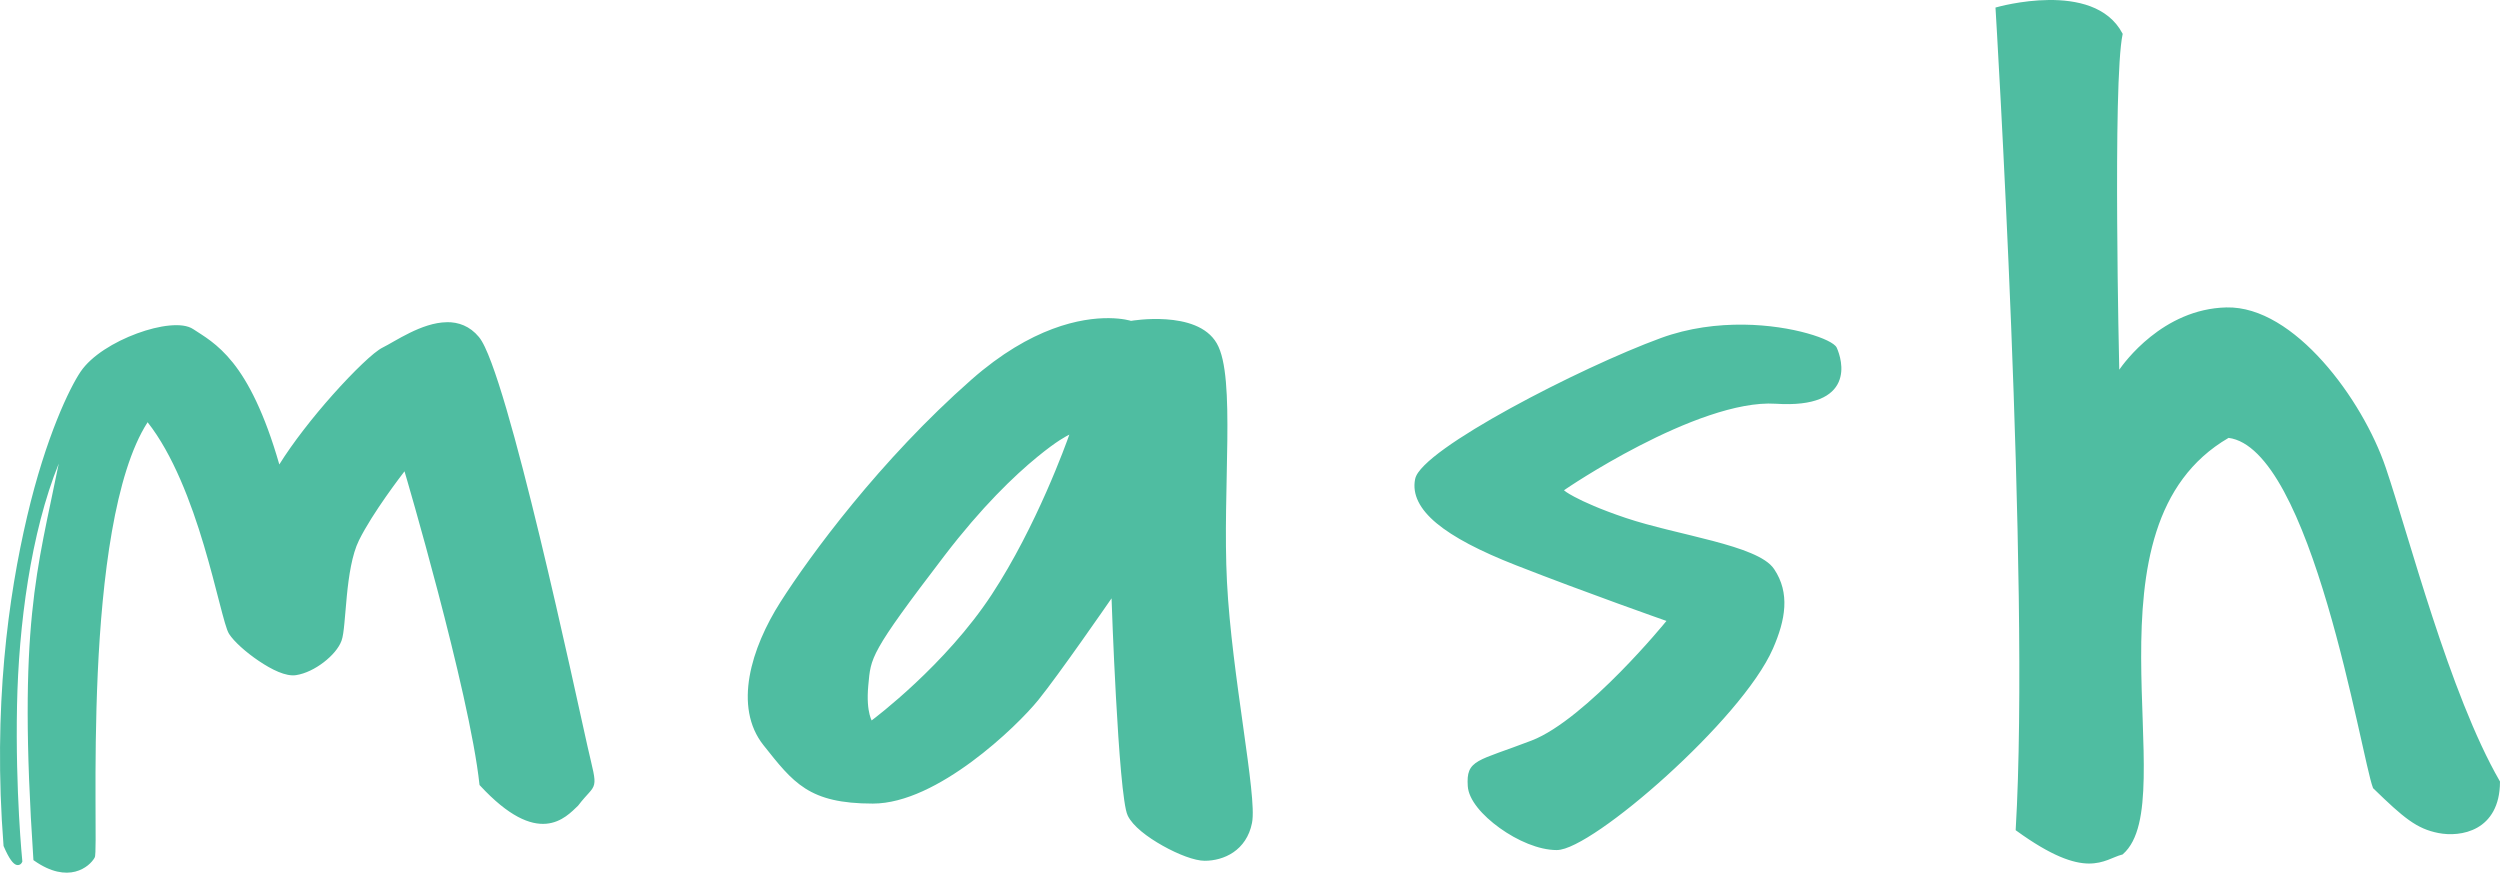
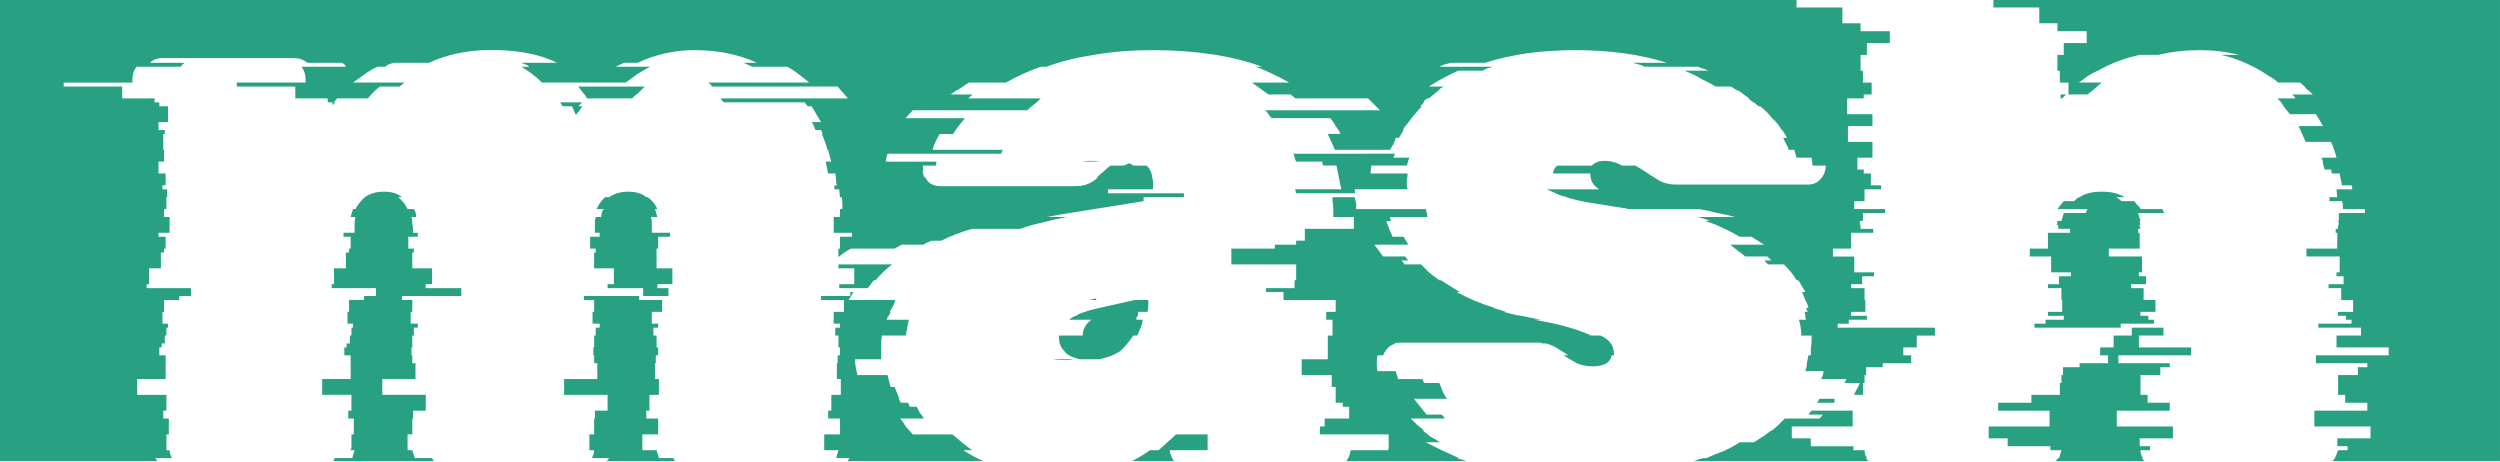
- <svg xmlns="http://www.w3.org/2000/svg" width="178.601mm" height="62.345mm" viewBox="0 0 178.601 62.345" version="1.1" id="svg7792">
-   <defs id="defs7789" />
-   <g id="layer1" transform="translate(-18.2324,-108.2396)">
-     <path id="path4562-3" style="color:#000000;display:inline;fill:#4fbda1;stroke:none;stroke-width:0.265;-inkscape-stroke:none;fill-opacity:1" d="m 164.592,108.24 c -1.977,0.019 -3.699,0.512 -3.699,0.512 l -0.104,0.029 0.008,0.105 c 0,0 2.489,40.885 1.439,58.59 l -0.004,0.074 0.058,0.041 c 2.496,1.808 4.043,2.328 5.152,2.34 1.109,0.012 1.759,-0.482 2.397,-0.639 l 0.031,-0.008 0.024,-0.022 c 1.128,-0.99 1.435,-2.96 1.484,-5.442 0.049,-2.481 -0.172,-5.489 -0.18,-8.574 -0.008,-3.085 0.195,-6.245 1.086,-9.021 0.885,-2.758 2.453,-5.129 5.158,-6.703 1.434,0.181 2.771,1.636 3.955,3.823 1.195,2.206 2.234,5.12 3.107,8.08 0.874,2.96 1.583,5.967 2.125,8.365 0.271,1.199 0.502,2.244 0.689,3.058 0.188,0.814 0.328,1.389 0.44,1.674 l 0.011,0.027 0.02,0.02 c 1.082,1.051 1.851,1.768 2.547,2.263 0.696,0.496 1.323,0.768 2.101,0.92 0.788,0.154 1.873,0.125 2.778,-0.389 0.905,-0.514 1.611,-1.526 1.617,-3.258 v -0.037 l -0.019,-0.031 c -3.604,-6.261 -6.492,-17.535 -8.143,-22.392 -0.83,-2.441 -2.462,-5.318 -4.49,-7.58 -2.028,-2.262 -4.456,-3.921 -6.893,-3.863 -4.561,0.108 -7.335,3.992 -7.654,4.449 -0.007,-0.302 -0.118,-5.081 -0.148,-10.566 -0.016,-2.828 -0.011,-5.76 0.044,-8.193 0.056,-2.433 0.166,-4.378 0.34,-5.184 l 0.01,-0.047 -0.023,-0.041 c -0.511,-0.97 -1.34,-1.574 -2.281,-1.928 -0.941,-0.353 -1.996,-0.462 -2.984,-0.453 z m -67.135,22.728 c -1.955,-0.019 -5.527,0.612 -9.822,4.39 -6.526,5.74 -11.55,12.596 -13.645,15.887 -1.051,1.651 -1.894,3.517 -2.207,5.319 -0.313,1.801 -0.093,3.547 0.996,4.916 1.06,1.332 1.864,2.375 2.984,3.088 1.12,0.713 2.546,1.08 4.825,1.08 2.317,0 4.881,-1.384 7.064,-2.994 2.183,-1.61 3.982,-3.449 4.754,-4.402 1.47,-1.817 4.936,-6.834 5.236,-7.267 0.012,0.346 0.116,3.431 0.313,7.029 0.104,1.897 0.228,3.838 0.369,5.392 0.07,0.777 0.145,1.458 0.223,1.991 0.078,0.532 0.152,0.905 0.254,1.115 0.363,0.75 1.394,1.529 2.502,2.15 1.108,0.621 2.278,1.072 2.994,1.072 0.68,0 1.424,-0.18 2.051,-0.609 0.627,-0.43 1.135,-1.113 1.328,-2.094 0.101,-0.514 0.052,-1.404 -0.072,-2.586 -0.124,-1.182 -0.328,-2.644 -0.554,-4.256 -0.452,-3.223 -0.992,-7.04 -1.162,-10.367 -0.17,-3.327 -0.009,-6.985 0.025,-10.109 0.017,-1.562 0.002,-2.992 -0.102,-4.182 -0.104,-1.19 -0.294,-2.14 -0.652,-2.762 -0.714,-1.237 -2.266,-1.624 -3.619,-1.717 -1.34,-0.092 -2.486,0.107 -2.508,0.111 -0.029,-0.009 -0.577,-0.185 -1.575,-0.195 z m -47.303,0.291 c -0.909,0.01 -1.837,0.362 -2.646,0.758 -0.81,0.396 -1.507,0.841 -1.922,1.043 -0.347,0.169 -0.852,0.589 -1.473,1.18 -0.621,0.59 -1.348,1.349 -2.094,2.185 -1.433,1.607 -2.89,3.475 -3.832,4.996 -1.061,-3.692 -2.226,-5.907 -3.31,-7.264 -1.113,-1.392 -2.143,-1.938 -2.838,-2.402 -0.398,-0.266 -0.999,-0.326 -1.701,-0.26 -0.702,0.066 -1.51,0.268 -2.32,0.567 -1.62,0.599 -3.25,1.584 -4.026,2.729 -0.767,1.131 -2.48,4.63 -3.82,10.339 -1.341,5.709 -2.457,13.617 -1.687,23.524 v 0.022 l 0.01,0.019 c 0.202,0.472 0.372,0.783 0.52,0.989 0.148,0.205 0.273,0.311 0.406,0.348 0.133,0.036 0.255,-0.025 0.314,-0.088 0.06,-0.063 0.084,-0.133 0.084,-0.133 l 0.011,-0.029 -0.004,-0.032 c 0,0 -0.5,-4.931 -0.377,-11.127 0.112,-5.672 0.975,-12.319 2.981,-17.269 -1.546,7.679 -2.934,11.451 -1.813,28.271 l 0.004,0.062 0.053,0.037 c 1.215,0.854 2.208,0.971 2.939,0.783 0.731,-0.188 1.189,-0.664 1.375,-0.987 0.037,-0.064 0.035,-0.105 0.043,-0.172 0.008,-0.067 0.013,-0.151 0.018,-0.256 0.01,-0.209 0.014,-0.495 0.015,-0.852 0.003,-0.712 -0.004,-1.704 -0.008,-2.9 -0.007,-2.393 0.005,-5.605 0.16,-9.025 0.306,-6.735 1.205,-14.25 3.561,-17.911 1.804,2.286 3.109,5.731 4.018,8.783 0.466,1.563 0.834,3.015 1.125,4.139 0.146,0.562 0.272,1.043 0.382,1.416 0.111,0.373 0.2,0.634 0.299,0.789 0.342,0.533 1.185,1.297 2.119,1.925 0.934,0.629 1.938,1.128 2.662,1.016 0.673,-0.104 1.382,-0.463 1.977,-0.92 0.594,-0.457 1.075,-1.007 1.27,-1.533 0.102,-0.274 0.155,-0.714 0.209,-1.272 0.054,-0.558 0.103,-1.229 0.172,-1.933 0.138,-1.409 0.364,-2.955 0.867,-3.973 0.979,-1.981 3.055,-4.672 3.254,-4.931 0.071,0.241 1.145,3.881 2.375,8.564 1.27,4.835 2.627,10.503 2.979,13.803 l 0.006,0.045 0.029,0.031 c 2.064,2.232 3.589,2.83 4.727,2.735 1.138,-0.095 1.849,-0.881 2.275,-1.282 l 0.008,-0.008 0.006,-0.008 c 0.335,-0.438 0.587,-0.701 0.774,-0.91 0.186,-0.209 0.317,-0.375 0.367,-0.602 0.101,-0.453 -0.092,-1.035 -0.475,-2.727 -0.382,-1.69 -1.818,-8.388 -3.406,-14.961 -0.794,-3.287 -1.625,-6.543 -2.385,-9.131 -0.38,-1.294 -0.74,-2.419 -1.07,-3.301 -0.33,-0.882 -0.622,-1.515 -0.897,-1.846 -0.648,-0.782 -1.463,-1.066 -2.289,-1.057 z m 92.648,0.174 c -1.856,-0.023 -3.915,0.224 -5.914,0.955 -2.893,1.058 -7.162,3.046 -10.767,5.027 -1.802,0.991 -3.438,1.979 -4.652,2.852 -0.607,0.436 -1.109,0.844 -1.476,1.211 -0.367,0.368 -0.606,0.69 -0.666,0.998 -0.211,1.079 0.318,2.13 1.527,3.139 1.209,1.008 3.106,2 5.701,3.015 5.092,1.992 10.54,3.902 10.73,3.969 -0.103,0.126 -1.411,1.733 -3.295,3.647 -1.956,1.987 -4.412,4.159 -6.34,4.898 -1.969,0.756 -3.109,1.081 -3.778,1.463 -0.334,0.191 -0.557,0.408 -0.675,0.697 -0.119,0.289 -0.135,0.634 -0.107,1.092 0.06,0.985 1.033,2.098 2.283,2.998 1.25,0.899 2.791,1.574 4.068,1.574 0.349,0 0.793,-0.152 1.332,-0.42 0.54,-0.267 1.172,-0.653 1.865,-1.129 1.387,-0.952 3.022,-2.271 4.65,-3.748 3.257,-2.954 6.481,-6.528 7.607,-9.101 0.895,-2.044 1.232,-3.962 0.082,-5.674 -0.306,-0.456 -0.894,-0.815 -1.656,-1.138 -0.762,-0.323 -1.704,-0.605 -2.723,-0.875 -2.039,-0.539 -4.392,-1.025 -6.224,-1.643 -1.84,-0.62 -2.988,-1.145 -3.674,-1.512 -0.562,-0.301 -0.667,-0.407 -0.736,-0.465 0.149,-0.101 2.349,-1.61 5.381,-3.176 3.131,-1.618 6.974,-3.181 9.743,-3.004 1.425,0.091 2.437,-0.051 3.152,-0.34 0.716,-0.289 1.134,-0.729 1.346,-1.209 0.424,-0.959 0.05,-2.027 -0.129,-2.44 -0.045,-0.103 -0.127,-0.183 -0.242,-0.268 -0.114,-0.085 -0.262,-0.171 -0.441,-0.258 -0.358,-0.174 -0.845,-0.353 -1.434,-0.517 -1.177,-0.329 -2.763,-0.597 -4.535,-0.619 -5.3e-4,-1e-5 -0.001,0 -0.002,0 z m -48.175,7.855 c -0.219,0.618 -2.335,6.532 -5.539,11.418 -3.306,5.042 -8.392,8.857 -8.586,9.002 -0.042,-0.087 -0.096,-0.221 -0.146,-0.42 -0.103,-0.408 -0.187,-1.073 -0.092,-2.086 0.097,-1.028 0.113,-1.565 0.776,-2.748 0.662,-1.183 1.977,-3 4.654,-6.502 2.672,-3.495 4.997,-5.723 6.651,-7.076 1.437,-1.176 2.066,-1.474 2.283,-1.588 z" />
+ <svg xmlns="http://www.w3.org/2000/svg" width="160.645mm" height="29.632mm" viewBox="0 0 160.645 29.632" version="1.1" id="svg5">
+   <defs id="defs2">
+     <rect x="62.624" y="397.888" width="674.35" height="342.139" id="rect236" />
+   </defs>
+   <g id="layer1" transform="translate(-25.61753,-121.583)">
+     <path id="rect450" style="fill:#28a182;stroke-width:6.411;stroke-opacity:0.287;paint-order:stroke fill markers" d="m 25.618,121.583 v 29.632 h 10.113 c -0.045,-0.06 -0.088,-0.123 -0.13,-0.196 h 1.067 l -0.101,-0.204 c -0.034,-0.102 -0.051,-0.203 -0.051,-0.304 h -0.203 v -1.016 h 0.152 v -1.016 h -0.356 v -0.508 h 0.203 v -1.016 h -1.879 v -1.016 h 1.829 v -1.524 h -0.407 v -0.508 h 0.152 v -0.254 h 0.203 v -0.508 h 0.102 v -0.508 h 0.102 v -0.254 h -0.356 v -0.762 h 0.101 v -0.762 h 0.965 v -0.254 h 0.762 v -0.508 h -2.845 v -0.254 h 0.152 v -1.016 h 0.762 v -1.016 h 0.203 v -0.254 h 0.102 v -0.762 h -0.457 v -0.254 h 0.711 v -1.016 h -0.356 v -0.508 h 0.152 v -0.762 h 0.051 v -0.508 H 36.058 v -0.254 h 0.203 v -0.762 h -0.457 v -0.762 h 0.356 v -0.762 h -0.051 v -1.016 h 0.101 v -0.254 h -0.406 v -0.508 h 0.61 v -1.016 h -0.559 v -0.254 h -0.304 v -0.254 h -2.083 v -0.762 h -3.759 v -0.254 h 4.419 v -0.203 c 0,-0.305 0.085,-0.576 0.254,-0.813 h 2.845 c 0.068,-0.102 0.152,-0.186 0.254,-0.254 h -2.235 c 0.203,-0.203 0.491,-0.305 0.864,-0.305 h 8.382 c 0.339,0 0.626,0.102 0.864,0.305 h 2.236 c 0.068,0.034 0.119,0.067 0.152,0.101 0.034,0.034 0.067,0.085 0.101,0.152 h -2.845 c 0.169,0.237 0.254,0.508 0.254,0.813 v 0.203 h -4.42 v 0.254 h 3.759 v 0.762 h 2.083 v 0.254 h 0.305 v 0.203 l 0.152,-0.203 h -0.051 c 0.034,-0.068 0.101,-0.153 0.203,-0.254 h 1.981 c 0.203,-0.271 0.457,-0.525 0.762,-0.762 h 1.27 l 0.305,-0.254 h -3.302 l 0.711,-0.508 c 0.271,-0.203 0.559,-0.373 0.864,-0.508 h 0.508 c 0.068,-0.068 0.136,-0.119 0.204,-0.152 l 0.304,-0.101 h 2.286 c 0.508,-0.237 1.05,-0.424 1.626,-0.559 0.576,-0.135 1.185,-0.22 1.829,-0.254 1.964,-0.068 3.556,0.203 4.775,0.813 h -2.286 c 0.068,0.034 0.152,0.067 0.254,0.101 0.102,0.034 0.187,0.085 0.254,0.152 h -0.508 c 0.508,0.305 0.948,0.643 1.321,1.016 h 5.385 c 0.271,-0.203 0.525,-0.389 0.762,-0.559 0.271,-0.169 0.542,-0.322 0.813,-0.457 h -2.235 l 0.559,-0.254 h 0.864 c 0.576,-0.271 1.169,-0.474 1.778,-0.61 0.61,-0.135 1.236,-0.203 1.879,-0.203 1.49,0 2.828,0.271 4.013,0.813 h -0.864 l 0.559,0.254 h 2.236 c 0.271,0.135 0.508,0.288 0.711,0.457 0.237,0.169 0.474,0.355 0.711,0.559 H 71.109 c 0.068,0.034 0.119,0.068 0.152,0.102 0.034,0.034 0.068,0.085 0.102,0.152 h 8.077 l 0.66,0.762 H 71.922 c 0.034,0.068 0.101,0.153 0.203,0.254 h 5.182 c 0.102,0.102 0.17,0.186 0.204,0.254 h 0.254 c 0.102,0.135 0.203,0.305 0.305,0.508 l 0.305,0.508 h -0.61 c 0.068,0.068 0.119,0.153 0.152,0.254 0.034,0.102 0.068,0.186 0.102,0.254 h 0.356 c 0.068,0.135 0.101,0.22 0.101,0.254 h -0.051 c 0.068,0.135 0.135,0.305 0.203,0.508 0.068,0.169 0.119,0.339 0.152,0.508 h 0.051 l 0.101,0.406 c 0.034,0.102 0.068,0.221 0.102,0.356 h -0.356 l 0.152,0.762 h 0.457 c 0.034,0.135 0.051,0.271 0.051,0.407 0,0.102 0.017,0.22 0.051,0.356 h -0.152 v 0.254 h 0.305 l 0.051,0.508 h 0.102 c 0.034,0.135 0.051,0.271 0.051,0.407 v 0.356 h -0.152 v 0.508 h -0.406 v 1.016 h 1.168 v 0.254 H 79.593 v 0.762 h -0.101 v 0.541 c 0.017,-0.011 0.033,-0.022 0.051,-0.033 0.237,-0.203 0.491,-0.373 0.762,-0.508 h 2.794 l 0.457,-0.254 h 1.422 c 0.068,-0.068 0.153,-0.119 0.254,-0.152 0.102,-0.034 0.186,-0.068 0.254,-0.102 h 0.61 c 0.61,-0.305 1.27,-0.559 1.981,-0.762 h 3.099 c 0.474,-0.169 0.949,-0.305 1.423,-0.406 0.508,-0.135 1.033,-0.254 1.575,-0.356 h -1.27 l 0.813,-0.152 5.385,-0.864 v -0.254 h 2.591 v -0.254 h -4.877 v -0.254 h 2.895 v -0.406 c 0,-0.135 -0.017,-0.254 -0.051,-0.356 -0.034,-0.305 -0.152,-0.559 -0.356,-0.762 h -0.864 c -0.034,-0.034 -0.119,-0.085 -0.254,-0.152 l -0.356,0.152 h -0.864 c -0.135,0.102 -0.271,0.22 -0.406,0.356 -0.135,0.102 -0.288,0.237 -0.457,0.407 h 0.051 c -0.373,0.373 -0.846,0.559 -1.422,0.559 h -8.636 c -0.508,0 -0.847,-0.186 -1.016,-0.559 h -0.051 c -0.102,-0.169 -0.136,-0.356 -0.102,-0.559 v -0.203 h 0.813 c 0.034,-0.068 0.051,-0.152 0.051,-0.254 H 82.54 c 0,-0.135 0.034,-0.305 0.101,-0.508 h 7.315 c 0,-0.034 0.034,-0.119 0.102,-0.254 h -4.521 c 0.102,-0.339 0.254,-0.677 0.457,-1.016 h 0.864 c 0.102,-0.169 0.22,-0.339 0.356,-0.508 l 0.406,-0.508 H 83.809 l 0.457,-0.508 h 7.366 c 0.135,-0.135 0.271,-0.254 0.407,-0.356 0.169,-0.135 0.321,-0.271 0.457,-0.407 h -4.674 l 0.305,-0.254 h -1.422 c 0.169,-0.135 0.355,-0.254 0.559,-0.356 l 0.61,-0.407 h 2.387 c 0.711,-0.406 1.456,-0.745 2.235,-1.016 h 0.356 c 0.914,-0.339 1.931,-0.592 3.048,-0.762 1.151,-0.203 2.404,-0.305 3.759,-0.305 2.777,0 5.131,0.355 7.061,1.067 h -0.406 c 0.373,0.135 0.728,0.288 1.067,0.457 0.373,0.169 0.728,0.355 1.067,0.559 h -2.388 l 1.067,0.762 h 1.422 l 0.305,0.254 h 4.674 l 0.762,0.762 h -7.366 c 0.068,0.068 0.135,0.152 0.203,0.254 0.068,0.102 0.135,0.187 0.203,0.254 h 3.759 c 0.135,0.135 0.254,0.305 0.356,0.508 0.135,0.169 0.237,0.339 0.305,0.508 h -0.813 l 0.457,1.016 h 3.556 c 0.068,-0.135 0.135,-0.254 0.203,-0.356 0.068,-0.135 0.119,-0.271 0.152,-0.407 h 0.203 l 0.305,-0.508 h -0.051 c 0.068,-0.135 0.152,-0.254 0.254,-0.356 l 0.305,-0.406 c 0.102,-0.135 0.203,-0.254 0.305,-0.356 0.102,-0.135 0.22,-0.271 0.356,-0.407 h -0.102 l 0.254,-0.254 h -0.051 c 0.034,-0.068 0.068,-0.119 0.102,-0.152 0.068,-0.034 0.119,-0.068 0.152,-0.102 h 0.102 l 0.609,-0.508 0.152,-0.152 0.203,-0.101 h -0.965 c 0.576,-0.373 1.202,-0.711 1.879,-1.016 h 1.575 c 0.102,-0.068 0.203,-0.119 0.305,-0.152 0.102,-0.034 0.22,-0.068 0.356,-0.102 h -3.455 c 0.135,-0.068 0.254,-0.119 0.356,-0.152 l 0.406,-0.101 h 2.184 c 0.847,-0.271 1.744,-0.474 2.692,-0.61 0.982,-0.135 2.015,-0.203 3.099,-0.203 1.118,0 2.168,0.068 3.15,0.203 0.982,0.135 1.896,0.339 2.743,0.61 h -2.184 c 0.135,0.034 0.254,0.067 0.356,0.101 0.135,0.034 0.271,0.085 0.407,0.152 h 3.403 l 0.711,0.254 h -1.575 c 0.373,0.135 0.728,0.305 1.067,0.508 0.339,0.169 0.661,0.339 0.965,0.508 h 0.965 l 0.406,0.254 h 0.051 c 0.135,0.068 0.254,0.153 0.356,0.254 0.135,0.102 0.254,0.186 0.356,0.254 h -0.051 l 0.305,0.254 h 0.051 l 0.305,0.254 h 0.102 c 0.305,0.237 0.559,0.491 0.762,0.762 0.271,0.237 0.474,0.491 0.61,0.762 h 0.051 l 0.305,0.508 h -0.254 l 0.203,0.407 c 0.068,0.102 0.119,0.22 0.152,0.356 h 0.356 l 0.152,0.508 h 0.965 l 0.051,0.356 v 0.152 h 0.864 c 0,0.135 -0.034,0.305 -0.101,0.508 -0.237,0.474 -0.576,0.711 -1.016,0.711 h -8.534 c -0.339,0 -0.66,-0.068 -0.965,-0.203 l -0.813,-0.508 c -0.237,-0.169 -0.508,-0.339 -0.813,-0.508 h -0.864 c -0.339,-0.203 -0.711,-0.305 -1.118,-0.305 -0.339,0 -0.61,0.102 -0.813,0.305 h -2.235 c -0.169,0.169 -0.254,0.339 -0.254,0.508 h 2.388 c 0,0.169 0.034,0.339 0.101,0.508 0.068,0.169 0.22,0.339 0.457,0.508 h -3.353 c 0.169,0.068 0.355,0.153 0.559,0.254 0.203,0.102 0.457,0.186 0.762,0.254 h -0.051 c 0.406,0.135 0.915,0.254 1.524,0.356 0.643,0.102 1.388,0.221 2.235,0.356 0.068,0 0.119,0.017 0.152,0.051 h 0.152 4.471 c 0.406,0.068 0.795,0.152 1.168,0.254 0.406,0.068 0.779,0.153 1.118,0.254 h -2.387 c 0.135,0.034 0.254,0.067 0.356,0.101 0.135,0.034 0.271,0.085 0.406,0.152 h -0.304 c 0.44,0.135 0.83,0.288 1.168,0.457 0.373,0.169 0.728,0.355 1.067,0.559 h 0.762 l 0.812,0.508 h -2.184 l 0.508,0.406 c 0.169,0.102 0.322,0.22 0.457,0.356 h 1.423 l 0.254,0.254 h -0.457 l 0.254,0.254 h 1.016 c 0.373,0.373 0.644,0.711 0.813,1.016 h 0.102 c 0.102,0.135 0.186,0.271 0.254,0.407 0.068,0.102 0.135,0.22 0.203,0.356 h -0.203 l 0.203,0.508 c 0.102,0.169 0.169,0.339 0.203,0.508 h -0.152 l 0.101,0.254 h -0.203 c 0.034,0.068 0.051,0.153 0.051,0.254 0,0.102 0.017,0.186 0.051,0.254 h -0.457 c 0.102,0.339 0.152,0.677 0.152,1.016 h 0.66 v 0.356 c 0,0.135 -0.017,0.287 -0.051,0.457 v 0.457 h -0.152 l -0.101,0.508 c 0,0.169 -0.034,0.339 -0.102,0.508 h 1.168 c 0,0.169 -0.051,0.339 -0.152,0.508 h 1.626 c -0.068,0.135 -0.102,0.22 -0.102,0.254 h 0.965 c -0.068,0.169 -0.152,0.339 -0.254,0.508 -0.034,0.085 -0.072,0.169 -0.114,0.254 h 0.571 v -0.762 h 0.102 v -0.508 h 0.101 v -0.508 h 1.067 v -0.254 h 1.829 v -0.508 h -0.508 v -0.508 h 0.864 v -0.762 h 1.168 v -0.508 h -6.248 v -0.254 h 0.711 v -0.254 h 1.168 v -0.254 h -1.016 v -0.254 h 0.914 v -0.762 h -0.051 v -0.762 h -0.864 v -0.254 h 0.711 v -0.508 h 0.762 v -0.254 h -1.27 v -1.016 h -1.371 v -0.508 h 1.168 v -1.016 h 1.422 v -0.254 h -0.813 v -0.254 h -0.051 v -0.254 h 0.203 v -0.508 h 1.423 v -0.254 h -1.981 v -0.508 h 0.66 v -0.762 h 1.067 v -0.254 h -0.66 v -0.762 h -0.457 v -0.254 h -0.407 v -0.762 h 0.965 v -1.016 h -1.575 v -1.016 h 1.575 v -0.762 h -1.626 v -1.016 h 1.067 v -0.254 h 0.508 v -0.762 h -0.559 v -0.762 h -0.152 v -1.016 h 0.407 v -0.762 h 1.473 v -0.762 h -1.88 v -0.508 h -1.168 v -1.016 h -2.946 v -0.48 z m 128.092,0 v 0.48 h 2.947 v 1.016 h 1.168 v 0.508 h 1.879 v 0.762 h -1.473 v 0.762 h -0.406 v 1.016 h 0.152 v 0.762 h 0.559 v 0.762 h 1.22 c 0.169,-0.135 0.321,-0.254 0.457,-0.356 0.135,-0.135 0.288,-0.271 0.457,-0.407 h -1.473 c 0.203,-0.135 0.39,-0.271 0.559,-0.406 0.203,-0.135 0.423,-0.254 0.66,-0.356 0.847,-0.474 1.744,-0.813 2.692,-1.016 h 1.168 c 0.881,-0.203 1.778,-0.305 2.692,-0.305 0.881,0 1.727,0.102 2.54,0.305 h -1.168 c 0.881,0.203 1.727,0.542 2.54,1.016 0.169,0.102 0.356,0.22 0.559,0.356 0.203,0.102 0.389,0.237 0.559,0.406 h 1.422 c 0.169,0.135 0.305,0.271 0.407,0.407 0.135,0.102 0.271,0.22 0.406,0.356 h -1.321 l 0.102,0.101 c 0.034,0.034 0.068,0.085 0.102,0.152 h -1.168 c 0.169,0.135 0.305,0.305 0.406,0.508 l 0.406,0.508 h 1.676 l 0.457,0.762 h -1.575 l 0.457,1.016 h 1.625 c 0.068,0.135 0.135,0.305 0.203,0.508 0.068,0.169 0.119,0.339 0.152,0.508 h -0.965 c 0.068,0.135 0.101,0.271 0.101,0.407 0.034,0.102 0.068,0.22 0.102,0.356 h 0.406 c 0.034,0.068 0.051,0.152 0.051,0.254 h 0.508 l 0.152,0.762 h 0.61 c 0.034,0.068 0.051,0.152 0.051,0.254 h -1.016 l 0.051,0.508 h -0.508 v 0.254 h 0.812 c 0.034,0.068 0.051,0.152 0.051,0.254 v 0.254 h 1.422 v 0.254 h -1.676 v 0.508 h -0.051 c 0.034,0.068 0.051,0.153 0.051,0.254 h -0.051 v 0.254 h -0.152 v 0.254 h 0.102 v 1.016 h -1.981 v 0.508 h 2.134 v 1.016 h -0.204 v 0.254 h 0.457 v 0.508 h -0.965 v 0.254 h 0.813 v 0.762 h 0.762 v 0.762 h -0.965 v 0.254 h 0.508 v 0.254 h 0.356 v 0.254 h -2.134 v 0.254 h 2.744 v 0.508 h -1.575 v 0.762 h 3.353 v 0.508 h -4.674 v 0.508 h 3.302 v 0.254 h -0.609 v 0.508 h -1.27 v 1.27 h 0.457 v 0.508 h 1.422 v 0.508 h -3.403 v 1.016 h 3.607 v 0.762 h -2.133 v 0.508 h 0.66 v 0.254 h -0.61 c -0.068,0.203 -0.135,0.373 -0.203,0.508 -0.027,0.054 -0.081,0.121 -0.15,0.196 h 10.757 v -29.632 z m -90.932,5.56 0.305,0.406 c 0.102,0.102 0.187,0.22 0.254,0.356 h 2.895 c 0.135,-0.135 0.271,-0.254 0.407,-0.356 l 0.406,-0.406 z m 95.25,0.508 v 0.254 h 0.102 l 0.152,-0.152 0.101,-0.101 z m -96.418,0.508 0.152,0.254 h 0.61 l 0.254,0.559 c 0.068,-0.102 0.135,-0.187 0.203,-0.254 l 0.203,-0.305 h -0.254 l 0.254,-0.254 z m 47.092,3.302 c 0.068,0.068 0.102,0.152 0.102,0.254 0.034,0.102 0.067,0.187 0.101,0.254 h 1.677 v 0.101 c 0.034,0.034 0.051,0.085 0.051,0.152 h 0.864 l 0.305,1.524 h -2.947 v 0.102 c 0.034,0.034 0.051,0.085 0.051,0.152 h 3.785 l -0.025,-0.254 h 3.403 c -0.034,-0.068 -0.051,-0.152 -0.051,-0.254 v -0.356 c 0.034,-0.135 0.051,-0.271 0.051,-0.407 h -2.387 l 0.051,-0.508 h 2.286 l 0.152,-0.508 h -1.016 c 0.034,-0.068 0.067,-0.152 0.101,-0.254 z m -13.005,0.457 c -0.237,0 -0.406,0.017 -0.508,0.051 h 1.067 c -0.102,-0.034 -0.288,-0.051 -0.559,-0.051 z m -45.415,1.981 c -0.474,0 -0.881,0.118 -1.22,0.356 -0.237,0.203 -0.44,0.457 -0.609,0.762 h -0.152 l -0.152,0.508 h 0.305 c -0.034,0.135 -0.051,0.271 -0.051,0.406 v 0.457 0.152 h -0.711 v 0.254 h 0.457 v 0.762 h -0.102 v 0.254 H 47.843 v 1.016 h -0.762 v 1.016 h -0.152 v 0.254 h 2.845 v 0.508 h -0.762 v 0.254 h -0.965 v 0.762 h -0.101 v 0.762 h 0.356 v 0.254 h -0.102 v 0.508 h -0.101 v 0.508 h -0.204 v 0.254 h -0.152 v 0.508 h 0.406 v 1.524 h -1.829 v 1.016 h 1.879 v 1.016 h -0.203 v 0.508 h 0.356 v 1.016 h -0.152 v 0.864 c 0,0.034 -0.017,0.067 -0.051,0.101 v 0.051 h 0.254 l -0.152,0.508 h -1.118 c -0.031,0.072 -0.071,0.136 -0.114,0.196 h 6.477 c -0.044,-0.06 -0.083,-0.123 -0.114,-0.196 h -1.117 l -0.152,-0.508 h -0.305 v -1.016 h 0.305 v -1.016 h 0.051 v -0.508 h 0.813 v -1.016 h -2.794 v -1.016 h 2.134 V 144.923 H 52.11 v -0.508 h -0.051 v -0.508 h 0.051 v -0.762 h 0.101 v -0.508 h 0.254 v -0.254 h -0.457 v -0.762 h 0.102 v -0.762 h -0.66 v -0.254 h 3.81 v -0.508 h -2.286 v -0.254 h 0.406 v -1.016 H 52.11 v -1.016 h 0.101 v -0.254 h -0.356 v -0.762 h 0.61 v -0.254 h -0.305 v -0.152 c 0,-0.169 -0.017,-0.322 -0.051,-0.457 0,-0.135 -0.017,-0.271 -0.051,-0.406 h 0.305 c 0,-0.203 -0.051,-0.373 -0.152,-0.508 h -0.406 c -0.135,-0.305 -0.339,-0.559 -0.61,-0.762 h 0.254 c -0.271,-0.237 -0.66,-0.356 -1.168,-0.356 z m 15.697,0 c -0.474,0 -0.881,0.118 -1.22,0.356 h -0.254 c -0.203,0.169 -0.39,0.424 -0.559,0.762 h 0.457 c -0.102,0.135 -0.152,0.305 -0.152,0.508 h -0.356 c -0.034,0.135 -0.051,0.271 -0.051,0.406 v 0.457 0.152 h 0.305 v 0.254 h -0.61 v 0.762 h 0.356 v 0.254 h -0.101 v 1.016 h 1.27 v 1.016 h -0.406 v 0.254 h 2.286 v 0.508 h 1.626 v -0.508 h -0.711 v -0.254 h 0.965 v -1.016 h -1.016 v -1.27 h 0.101 v -0.762 h 0.762 v -0.254 h -1.168 v -0.152 -0.457 c 0,-0.135 -0.017,-0.271 -0.051,-0.406 h 0.407 l -0.152,-0.508 h 0.152 c -0.135,-0.305 -0.339,-0.559 -0.61,-0.762 h -0.101 c -0.271,-0.237 -0.66,-0.356 -1.168,-0.356 z m 94.691,0 c -0.61,0 -1.083,0.118 -1.422,0.356 h -0.051 c -0.068,0.034 -0.169,0.119 -0.305,0.254 h -0.66 c -0.068,0.068 -0.135,0.152 -0.203,0.254 -0.068,0.068 -0.135,0.153 -0.203,0.254 h 1.931 c -0.068,0.135 -0.102,0.22 -0.102,0.254 h -1.423 l -0.152,0.508 h -0.254 c 0,0.102 -0.017,0.187 -0.051,0.254 h 0.101 v 0.254 h 0.762 v 0.254 h -1.423 v 1.016 h -1.168 v 0.508 h 1.372 v 1.016 h 1.27 v 0.254 h -0.762 v 0.508 h -0.712 v 0.254 h 0.864 v 0.762 h 0.051 v 0.762 h -0.915 v 0.254 h 1.016 v 0.254 h -1.168 v 0.254 h -0.711 v 0.254 h 5.537 v -0.254 h 2.134 v -0.254 h -0.356 v -0.254 h -0.508 v -0.254 h 0.965 v -0.762 h -0.762 v -0.762 h -0.813 v -0.254 h 0.965 v -0.508 h -0.457 v -0.254 h 0.204 v -1.016 h -2.134 v -0.508 h 1.981 v -1.016 h -0.102 v -0.254 h 0.152 c 0,-0.068 -0.017,-0.118 -0.051,-0.152 v -0.102 h 0.051 c -0.034,-0.068 -0.051,-0.153 -0.051,-0.254 h 0.051 l -0.152,-0.508 h 1.676 c -0.068,-0.135 -0.102,-0.22 -0.102,-0.254 h -1.422 c -0.034,-0.102 -0.101,-0.187 -0.203,-0.254 -0.068,-0.102 -0.135,-0.186 -0.203,-0.254 h -0.813 c -0.135,-0.135 -0.254,-0.22 -0.356,-0.254 h 0.559 c -0.373,-0.237 -0.864,-0.356 -1.473,-0.356 z m -49.428,0.356 v 0.254 c 0.034,0.169 0.051,0.339 0.051,0.508 v 0.508 h 1.321 v 0.762 h -3.15 v 0.762 h -0.559 v 0.254 h -1.371 v 0.254 h -2.794 v 1.016 h 4.165 v 1.016 h -0.101 v 0.508 h -1.829 v 0.254 h 1.118 v 0.508 h 3.353 v 0.762 h -0.61 v 0.508 h 0.406 v 1.016 h -0.304 v 1.524 h -1.676 v 1.016 h 1.93 v 0.762 h 0.254 v 1.016 h 0.457 v 0.254 h 0.407 v 0.762 h -1.575 v 0.508 h -0.304 v 0.508 h 4.419 v 0.864 c 0,0.068 -0.017,0.119 -0.051,0.152 h -2.388 c -0.041,0.283 -0.136,0.517 -0.286,0.704 h 7.697 c -0.076,-0.038 -0.157,-0.072 -0.248,-0.095 -0.102,-0.034 -0.22,-0.067 -0.356,-0.101 h 0.152 l -1.118,-0.508 -1.016,-0.508 h 0.915 c -0.203,-0.135 -0.407,-0.254 -0.61,-0.356 l -0.508,-0.406 h 0.102 c -0.169,-0.135 -0.322,-0.254 -0.457,-0.356 l -0.406,-0.407 h 2.184 c -0.034,-0.068 -0.068,-0.119 -0.102,-0.152 l -0.102,-0.101 h -0.965 l -0.407,-0.508 -0.406,-0.508 h 2.134 c -0.135,-0.169 -0.237,-0.339 -0.305,-0.508 -0.068,-0.203 -0.136,-0.373 -0.204,-0.508 h -0.965 c -0.068,-0.135 -0.102,-0.22 -0.102,-0.254 h -1.575 l -0.152,-0.508 h -1.168 c -0.034,-0.102 -0.051,-0.254 -0.051,-0.457 0,-0.271 0.017,-0.457 0.051,-0.559 h 0.356 c 0.169,-0.406 0.44,-0.66 0.813,-0.762 h -0.102 c 0.068,-0.034 0.186,-0.051 0.356,-0.051 h 9.042 c 0.034,0 0.068,0.017 0.102,0.051 h 0.152 0.102 c 0.271,0.068 0.508,0.169 0.711,0.304 0.237,0.135 0.474,0.288 0.711,0.457 h -0.305 c 0.271,0.169 0.559,0.339 0.864,0.508 0.305,0.135 0.661,0.203 1.067,0.203 0.271,0 0.525,-0.051 0.762,-0.152 0.237,-0.135 0.373,-0.322 0.407,-0.559 h 0.152 v -0.051 c 0,-0.305 -0.068,-0.542 -0.204,-0.711 -0.135,-0.203 -0.355,-0.373 -0.66,-0.508 h -0.61 c -0.339,-0.169 -0.796,-0.339 -1.371,-0.508 -0.542,-0.169 -1.304,-0.339 -2.286,-0.508 h 0.457 l -0.813,-0.152 c -0.271,-0.068 -0.542,-0.118 -0.813,-0.152 l -0.813,-0.204 h 0.203 l -0.864,-0.254 h 0.102 c -0.44,-0.135 -0.864,-0.288 -1.27,-0.457 -0.406,-0.169 -0.796,-0.355 -1.168,-0.559 h 0.203 l -1.219,-0.762 h -0.102 c -0.237,-0.169 -0.457,-0.339 -0.66,-0.508 l -0.508,-0.508 h -1.067 c -0.034,-0.068 -0.067,-0.119 -0.101,-0.152 l -0.102,-0.101 h 0.457 c -0.102,-0.102 -0.17,-0.187 -0.204,-0.254 h -1.422 l -0.559,-0.762 h 2.184 l -0.305,-0.508 h -0.711 c -0.169,-0.373 -0.305,-0.711 -0.407,-1.016 h 0.305 c 0,-0.068 -0.017,-0.119 -0.051,-0.152 v -0.101 h 2.387 c 0,-0.135 -0.034,-0.305 -0.102,-0.508 h -4.47 v -0.356 l -0.102,-0.407 z m -31.749,4.318 v 0.254 h 1.016 v 1.016 h -0.965 v 0.254 h 0.711 1.118 c 0.068,-0.068 0.135,-0.152 0.203,-0.254 0.068,-0.102 0.135,-0.187 0.203,-0.254 h 0.102 c 0.339,-0.406 0.694,-0.745 1.067,-1.016 z m 0.762,1.778 v 0.254 h -1.879 v 0.254 h 1.473 v 0.762 h -0.66 v 0.762 h 0.406 v 0.254 h -0.305 v 0.508 h 0.204 v 0.762 h 0.101 v 0.508 h -0.152 v 0.508 h -0.051 v 1.016 h 0.254 v 1.016 h -0.609 v 1.016 h -0.203 v 0.508 h 0.762 v 1.016 h -1.016 v 1.016 h 0.915 l -0.152,0.508 h 0.864 c -0.041,0.072 -0.085,0.136 -0.13,0.196 h 8.723 c -0.454,-0.207 -0.882,-0.439 -1.278,-0.704 h 0.559 c -0.237,-0.169 -0.457,-0.339 -0.66,-0.508 l -0.61,-0.508 h -2.54 l -0.457,-0.508 c -0.034,-0.068 -0.085,-0.152 -0.152,-0.254 -0.068,-0.102 -0.135,-0.187 -0.203,-0.254 h 1.524 c -0.068,-0.135 -0.152,-0.254 -0.254,-0.356 l -0.203,-0.406 h -0.457 c 0,-0.034 -0.034,-0.119 -0.102,-0.254 h -0.457 l -0.152,-0.254 h 0.051 l -0.305,-0.762 h -0.254 c -0.034,-0.135 -0.068,-0.254 -0.102,-0.356 l -0.102,-0.406 h -1.93 c -0.102,-0.373 -0.152,-0.711 -0.152,-1.016 h 1.676 v -0.508 -0.508 c 0,-0.203 0.017,-0.373 0.051,-0.508 h 1.524 l 0.102,-0.508 c 0.034,-0.203 0.068,-0.373 0.102,-0.508 H 82.59 l 0.102,-0.254 h 0.051 l 0.102,-0.254 h -0.051 c 0.068,-0.135 0.135,-0.254 0.203,-0.356 0.068,-0.135 0.119,-0.271 0.152,-0.406 h -2.997 l 0.305,-0.508 z m -17.119,0.254 v 0.254 h 0.66 v 0.762 h -0.102 v 0.762 h 0.457 v 0.254 h -0.254 v 0.508 h -0.101 v 0.762 h -0.051 v 0.508 h 0.051 v 0.508 h 0.203 v 1.016 h -2.134 v 1.016 h 2.794 v 1.016 h -0.813 v 0.508 h -0.051 v 1.016 H 63.49 v 1.016 h 0.305 c 0,0.102 -0.017,0.203 -0.051,0.304 l -0.101,0.204 h 1.117 c -0.044,0.065 -0.096,0.131 -0.154,0.196 h 4.399 c -0.045,-0.06 -0.088,-0.123 -0.13,-0.196 h -0.915 l -0.152,-0.508 H 66.893 v -1.016 h 1.016 v -1.016 h -0.762 v -0.508 h 0.203 v -1.016 h 0.609 v -1.016 H 67.706 v -1.016 h 0.051 v -0.508 h 0.152 v -0.508 H 67.808 v -0.762 h -0.204 v -0.508 h 0.305 v -0.254 h -0.406 v -0.762 h 0.66 v -0.762 h -1.473 v -0.254 z m 32.918,0.152 -0.457,0.102 h 0.457 z m 2.489,0.102 -2.489,0.559 -0.407,0.102 -0.305,0.101 -0.304,0.102 c -0.102,0.034 -0.187,0.085 -0.254,0.152 h -0.051 l -0.204,0.101 c -0.068,0.034 -0.135,0.085 -0.203,0.152 h 1.423 c -0.373,0.271 -0.559,0.61 -0.559,1.016 h -1.524 v 0.152 c 0,0.339 0.118,0.627 0.356,0.864 0.169,0.237 0.508,0.406 1.016,0.508 h 1.219 c 0.508,-0.102 0.948,-0.271 1.321,-0.508 0.305,-0.271 0.593,-0.61 0.864,-1.016 h 0.254 c 0.068,-0.169 0.136,-0.321 0.204,-0.457 0.068,-0.169 0.119,-0.356 0.152,-0.559 H 98.643 v -0.152 c 0.034,-0.034 0.051,-0.067 0.051,-0.101 h 0.051 v -0.254 h 0.609 c 0.034,-0.135 0.051,-0.254 0.051,-0.356 v -0.406 z m 64.059,1.778 v 0.508 h -1.168 v 0.762 h -0.864 v 0.508 h 0.508 v 0.508 h -1.829 v 0.254 h -1.067 v 0.508 h -0.101 v 0.508 h -0.102 v 0.762 h -1.829 v 0.508 h -2.134 v 0.508 h 3.302 v 1.016 h -3.911 v 0.762 h 1.219 v 0.508 h 2.743 v 0.254 h 0.712 l -0.152,0.508 h -0.051 l -0.101,0.101 c -0.023,0.023 -0.046,0.056 -0.069,0.095 h 5.706 c -0.069,-0.075 -0.124,-0.142 -0.15,-0.196 h 0.051 c -0.102,-0.169 -0.152,-0.339 -0.152,-0.508 h 0.61 v -0.254 h -0.66 v -0.508 h 2.133 v -0.762 h -3.607 v -1.016 h 3.403 v -0.508 h -1.422 v -0.508 h -0.457 v -1.27 h 1.27 v -0.508 h 0.609 v -0.254 h -3.302 v -0.508 h 4.674 v -0.508 h -3.353 v -0.762 h 1.575 v -0.508 z m -69.291,2.032 c 0.135,0.034 0.339,0.051 0.61,0.051 h 0.305 c 0.135,0 0.254,-0.017 0.356,-0.051 z m 49.225,2.54 c -0.051,0.085 -0.11,0.169 -0.165,0.254 h 1.13 v -0.254 z m -0.521,0.762 c -0.064,0.085 -0.123,0.17 -0.191,0.254 h 0.915 c -0.034,0.068 -0.101,0.152 -0.203,0.254 h -2.236 l -0.406,0.407 c -0.102,0.102 -0.237,0.22 -0.407,0.356 h -0.051 c -0.169,0.135 -0.355,0.271 -0.559,0.406 -0.169,0.102 -0.356,0.221 -0.559,0.356 h -0.914 c -0.305,0.203 -0.643,0.389 -1.016,0.559 -0.373,0.135 -0.745,0.288 -1.118,0.457 h -0.203 c -0.102,0.034 -0.22,0.067 -0.356,0.101 -0.063,0.021 -0.163,0.06 -0.252,0.095 h 11.223 c -0.069,-0.075 -0.124,-0.142 -0.151,-0.196 h 0.051 l -0.102,-0.204 c -0.034,-0.102 -0.051,-0.203 -0.051,-0.304 h -0.711 v -0.254 h -2.744 v -0.508 h -1.219 v -0.762 h 3.911 v -1.016 z m -40.831,1.524 c -0.169,0.169 -0.355,0.339 -0.559,0.508 -0.169,0.169 -0.355,0.339 -0.559,0.508 h -0.559 c -0.382,0.276 -0.765,0.508 -1.147,0.704 h 2.702 c -0.147,-0.195 -0.242,-0.43 -0.284,-0.704 h 2.438 v -1.016 z" />
  </g>
</svg>
